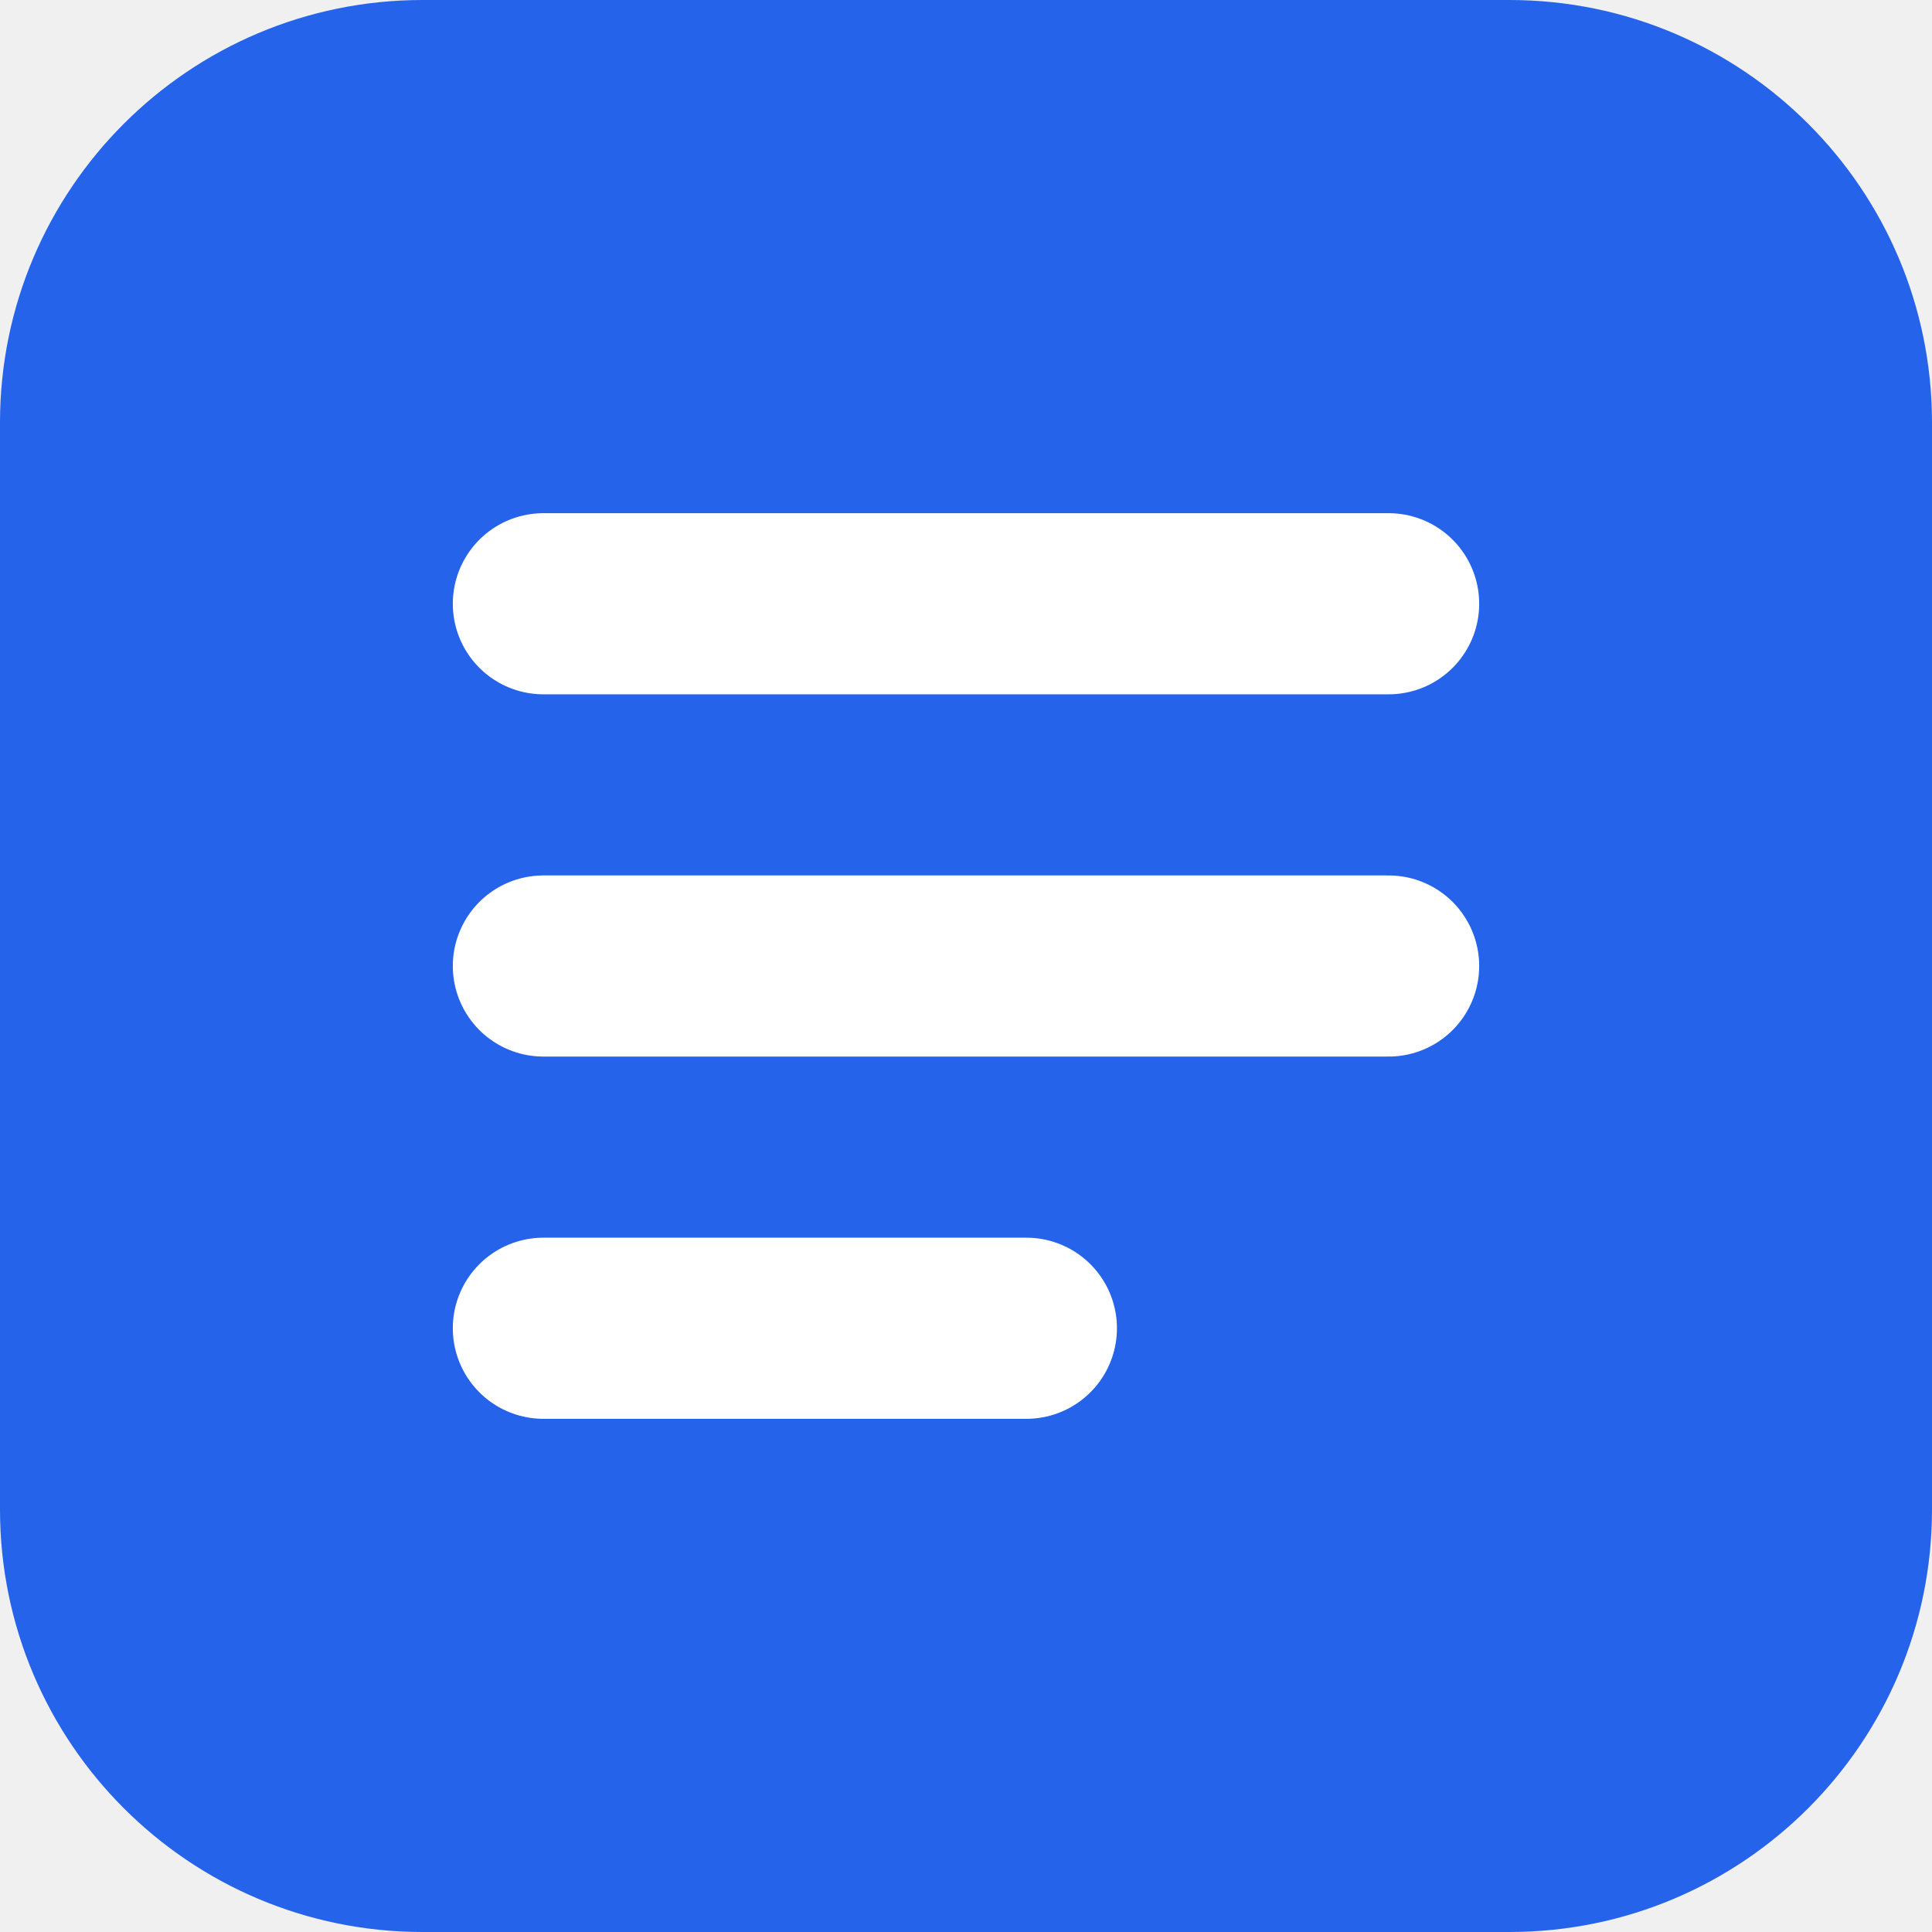
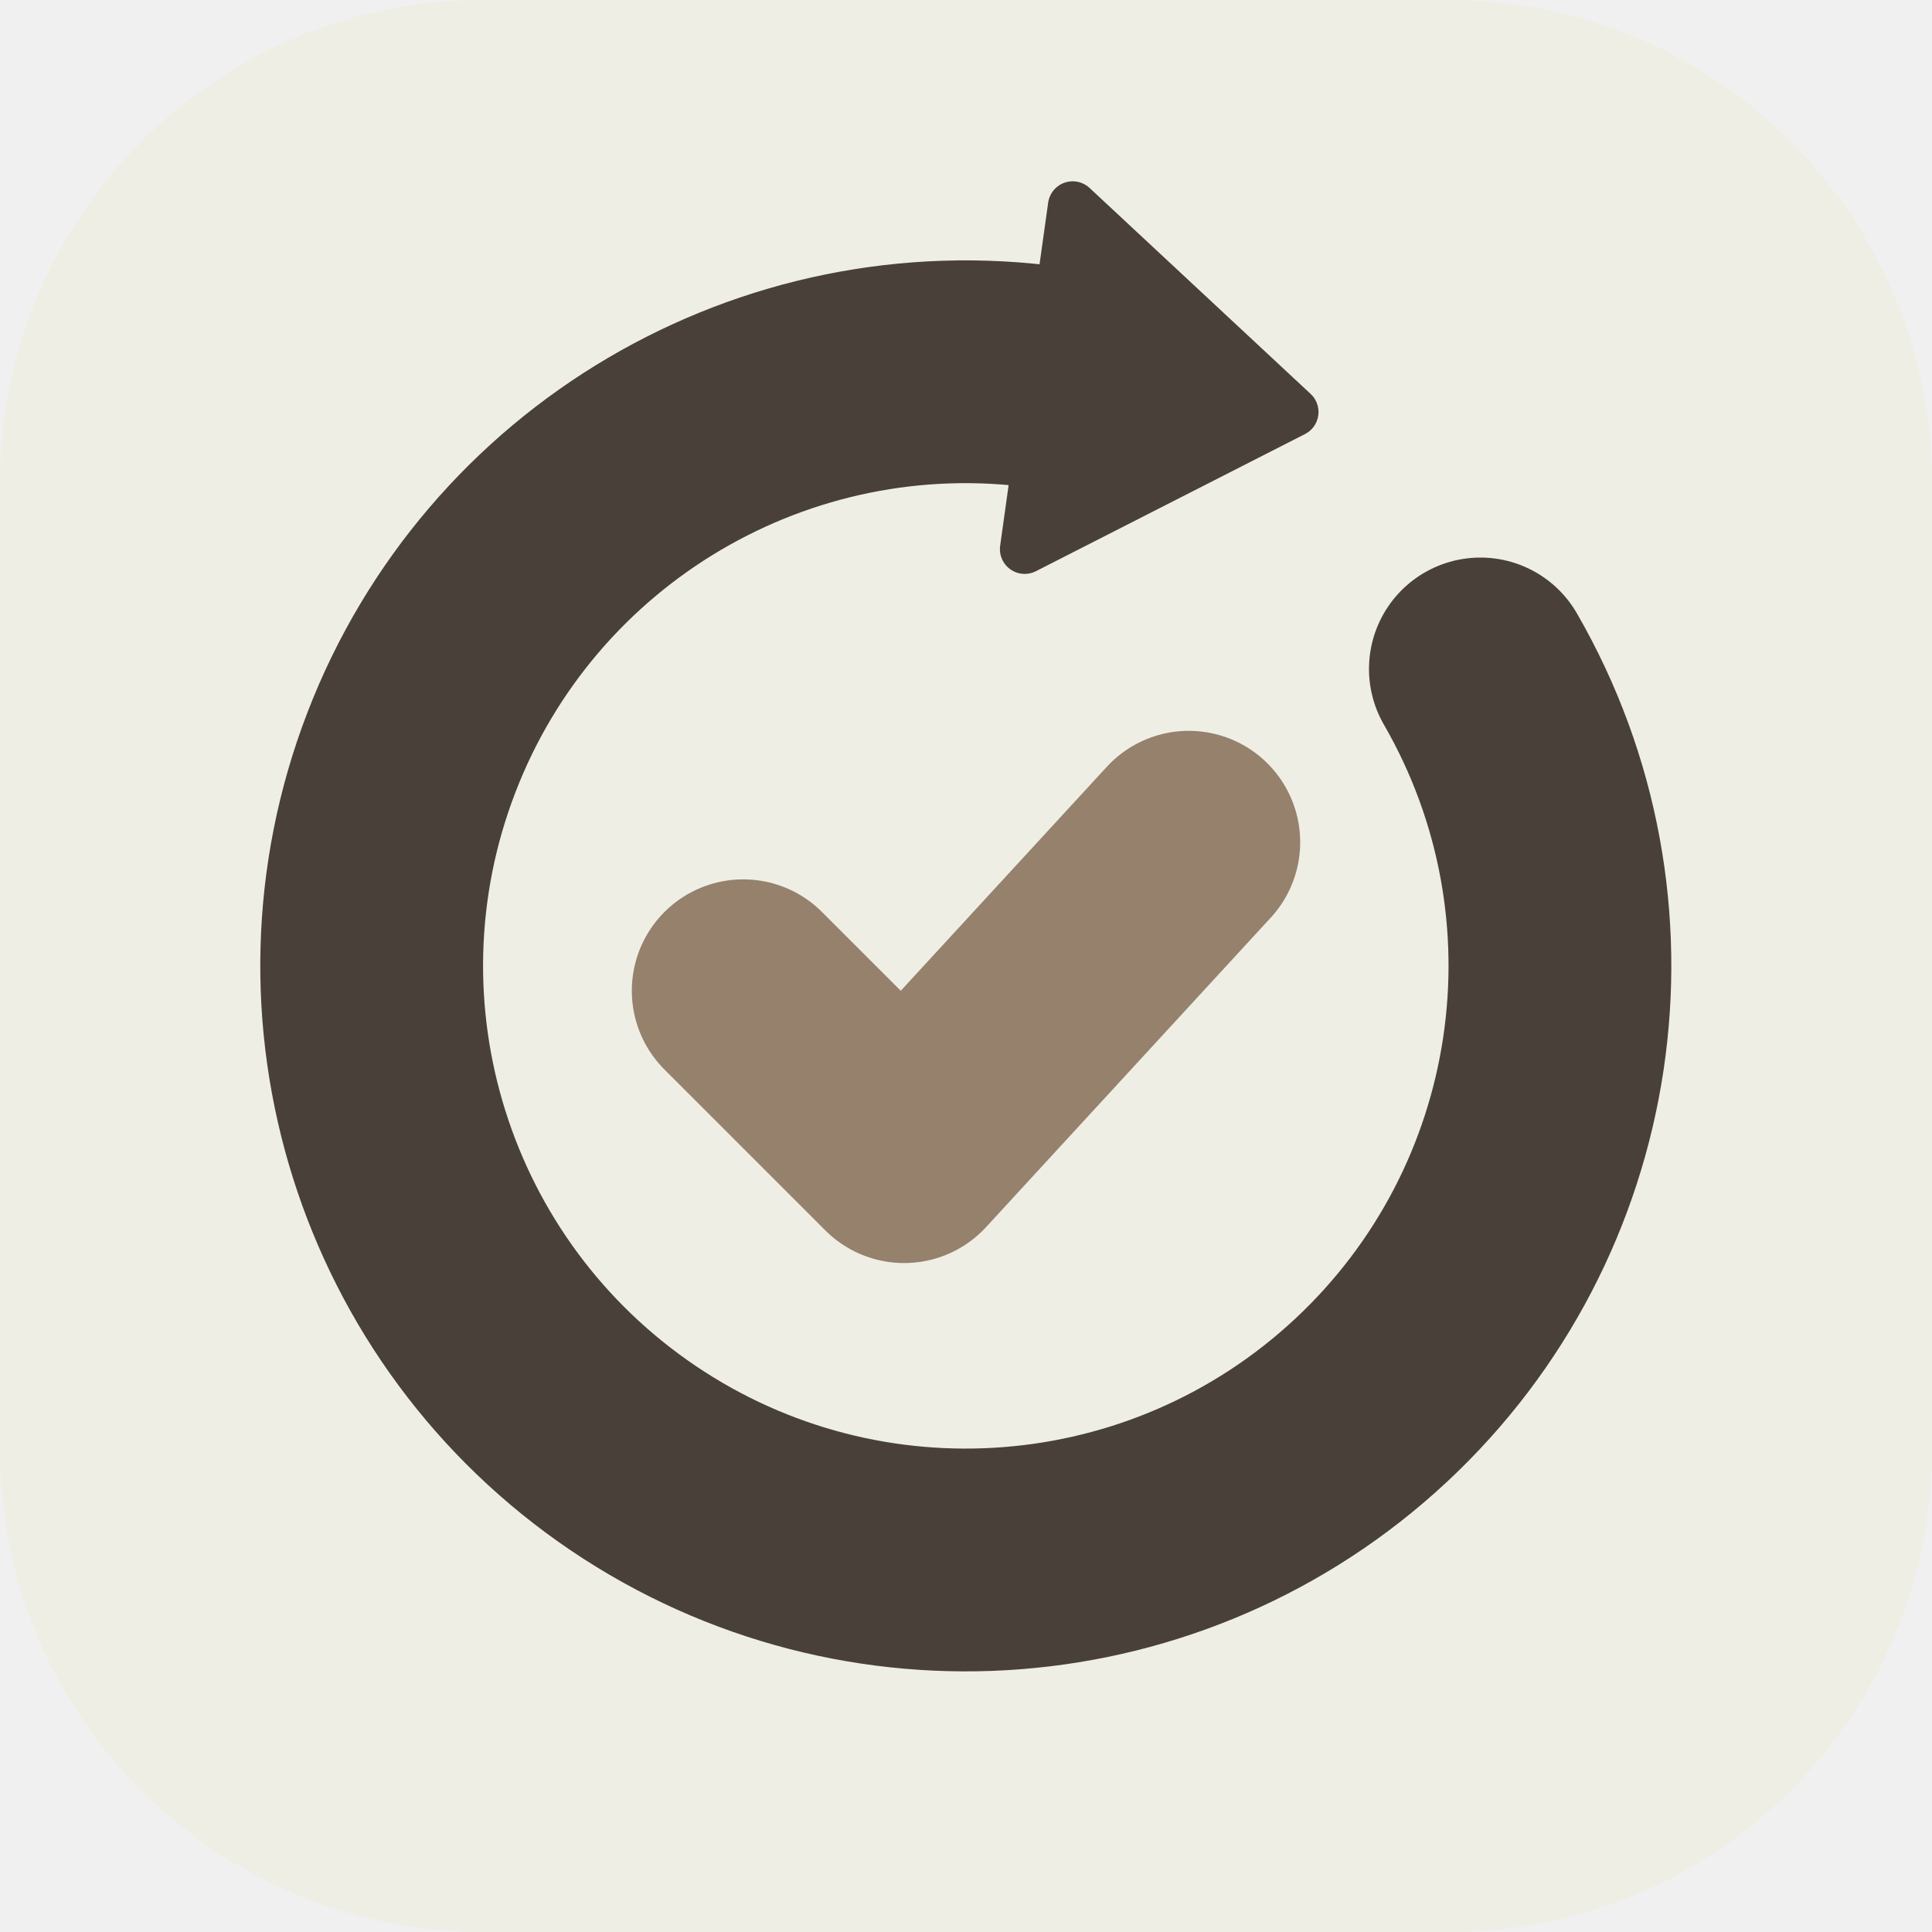
- <svg xmlns="http://www.w3.org/2000/svg" viewBox="0 0 32 32">
-   <rect width="32" height="32" rx="7" fill="#2563eb" />
-   <path d="M9 10h14M9 16h14M9 22h8" stroke="#fff" stroke-width="3" stroke-linecap="round" />
+ <svg xmlns="http://www.w3.org/2000/svg" viewBox="0 0 64 64" width="64" height="64" role="img" aria-label="Team Tracker — favicon">
+   <rect width="64" height="64" rx="16" fill="#EEEEE5" />
+   <g transform="translate(5.76 5.76) scale(0.82)">
+     <path d="M52.78 20 A24 24 0 1 1 35.34 8.23" fill="none" stroke="#484039" stroke-width="9" stroke-linecap="round" />
+     <polygon points="45.24,9.62 36.31,1.30 34.37,15.16" fill="#484039" stroke="#484039" stroke-width="2" stroke-linejoin="round" />
+     <polyline points="23,33 29.5,39.5 41,27" fill="none" stroke="#95816C" stroke-width="9" stroke-linecap="round" stroke-linejoin="round" />
+   </g>
</svg>
